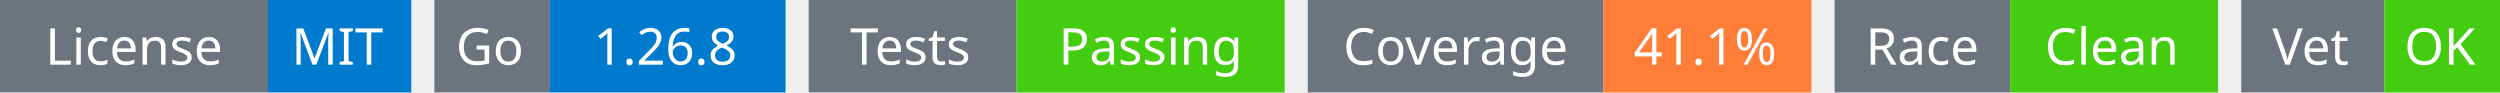
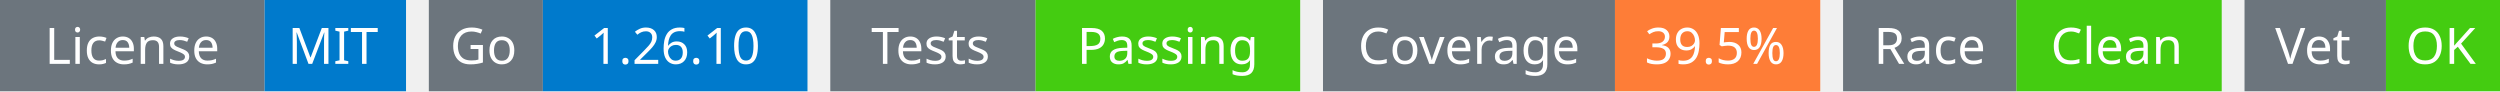
- <svg xmlns="http://www.w3.org/2000/svg" width="541" height="20" viewBox="0 0 541 20">
+ <svg xmlns="http://www.w3.org/2000/svg" width="548" height="20" viewBox="0 0 548 20">
  <g transform="translate(0, 0)">
    <rect x="0" y="0" width="58" height="20" fill="#6c757d" />
    <rect x="58" y="0" width="31" height="20" fill="#007acc" />
    <text x="29" y="14" text-anchor="middle" font-family="sans-serif" font-size="11" fill="white">License</text>
    <text x="73" y="14" text-anchor="middle" font-family="sans-serif" font-size="11" fill="white">MIT</text>
  </g>
  <g transform="translate(94, 0)">
    <rect x="0" y="0" width="25" height="20" fill="#6c757d" />
-     <rect x="25" y="0" width="51" height="20" fill="#007acc" />
+     <rect x="25" y="0" width="58" height="20" fill="#007acc" />
    <text x="12" y="14" text-anchor="middle" font-family="sans-serif" font-size="11" fill="white">Go</text>
-     <text x="50" y="14" text-anchor="middle" font-family="sans-serif" font-size="11" fill="white">1.26.8</text>
+     <text x="54" y="14" text-anchor="middle" font-family="sans-serif" font-size="11" fill="white">1.26.10</text>
  </g>
-   <g transform="translate(175, 0)">
+   <g transform="translate(182, 0)">
    <rect x="0" y="0" width="45" height="20" fill="#6c757d" />
    <rect x="45" y="0" width="58" height="20" fill="#4c1" />
    <text x="22" y="14" text-anchor="middle" font-family="sans-serif" font-size="11" fill="white">Tests</text>
    <text x="74" y="14" text-anchor="middle" font-family="sans-serif" font-size="11" fill="white">Passing</text>
  </g>
-   <g transform="translate(283, 0)">
+   <g transform="translate(290, 0)">
    <rect x="0" y="0" width="64" height="20" fill="#6c757d" />
    <rect x="64" y="0" width="45" height="20" fill="#fe7d37" />
    <text x="32" y="14" text-anchor="middle" font-family="sans-serif" font-size="11" fill="white">Coverage</text>
-     <text x="86" y="14" text-anchor="middle" font-family="sans-serif" font-size="11" fill="white">41.1%</text>
+     <text x="86" y="14" text-anchor="middle" font-family="sans-serif" font-size="11" fill="white">39.5%</text>
  </g>
-   <g transform="translate(397, 0)">
+   <g transform="translate(404, 0)">
    <rect x="0" y="0" width="38" height="20" fill="#6c757d" />
    <rect x="38" y="0" width="45" height="20" fill="#4c1" />
    <text x="19" y="14" text-anchor="middle" font-family="sans-serif" font-size="11" fill="white">Race</text>
    <text x="60" y="14" text-anchor="middle" font-family="sans-serif" font-size="11" fill="white">Clean</text>
  </g>
-   <g transform="translate(485, 0)">
+   <g transform="translate(492, 0)">
    <rect x="0" y="0" width="31" height="20" fill="#6c757d" />
    <rect x="31" y="0" width="25" height="20" fill="#4c1" />
    <text x="15" y="14" text-anchor="middle" font-family="sans-serif" font-size="11" fill="white">Vet</text>
    <text x="43" y="14" text-anchor="middle" font-family="sans-serif" font-size="11" fill="white">OK</text>
  </g>
</svg>
